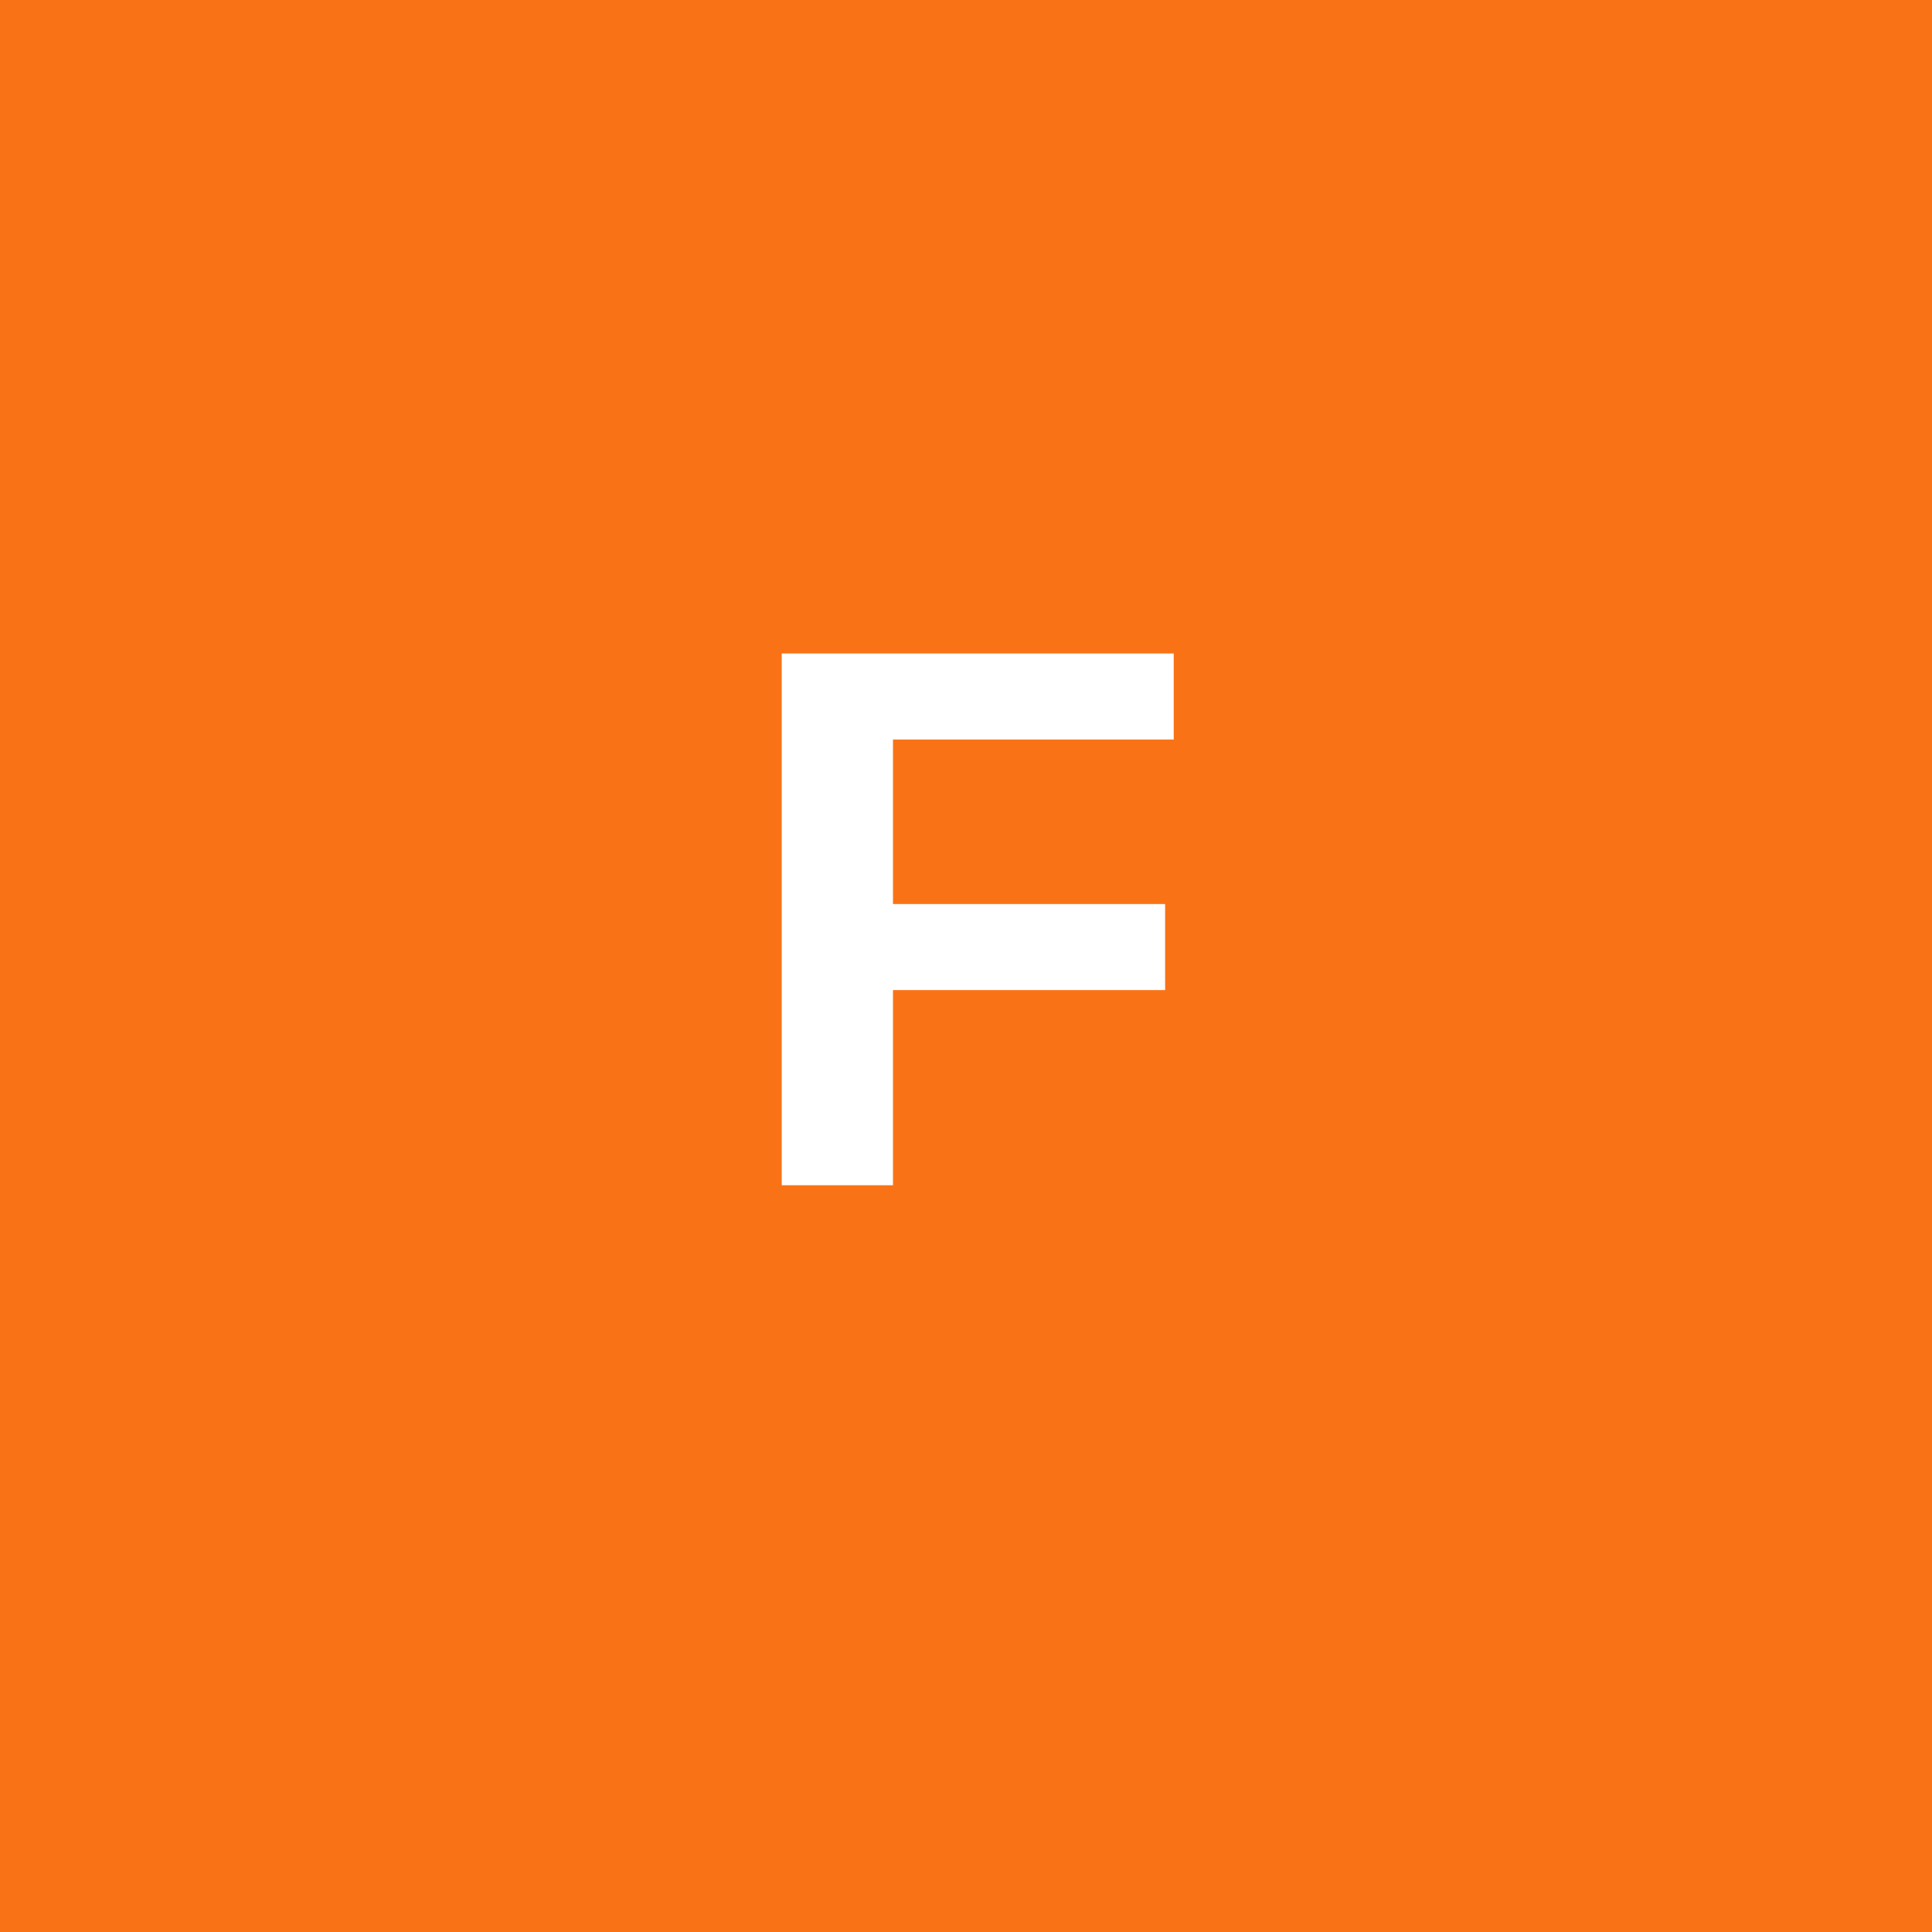
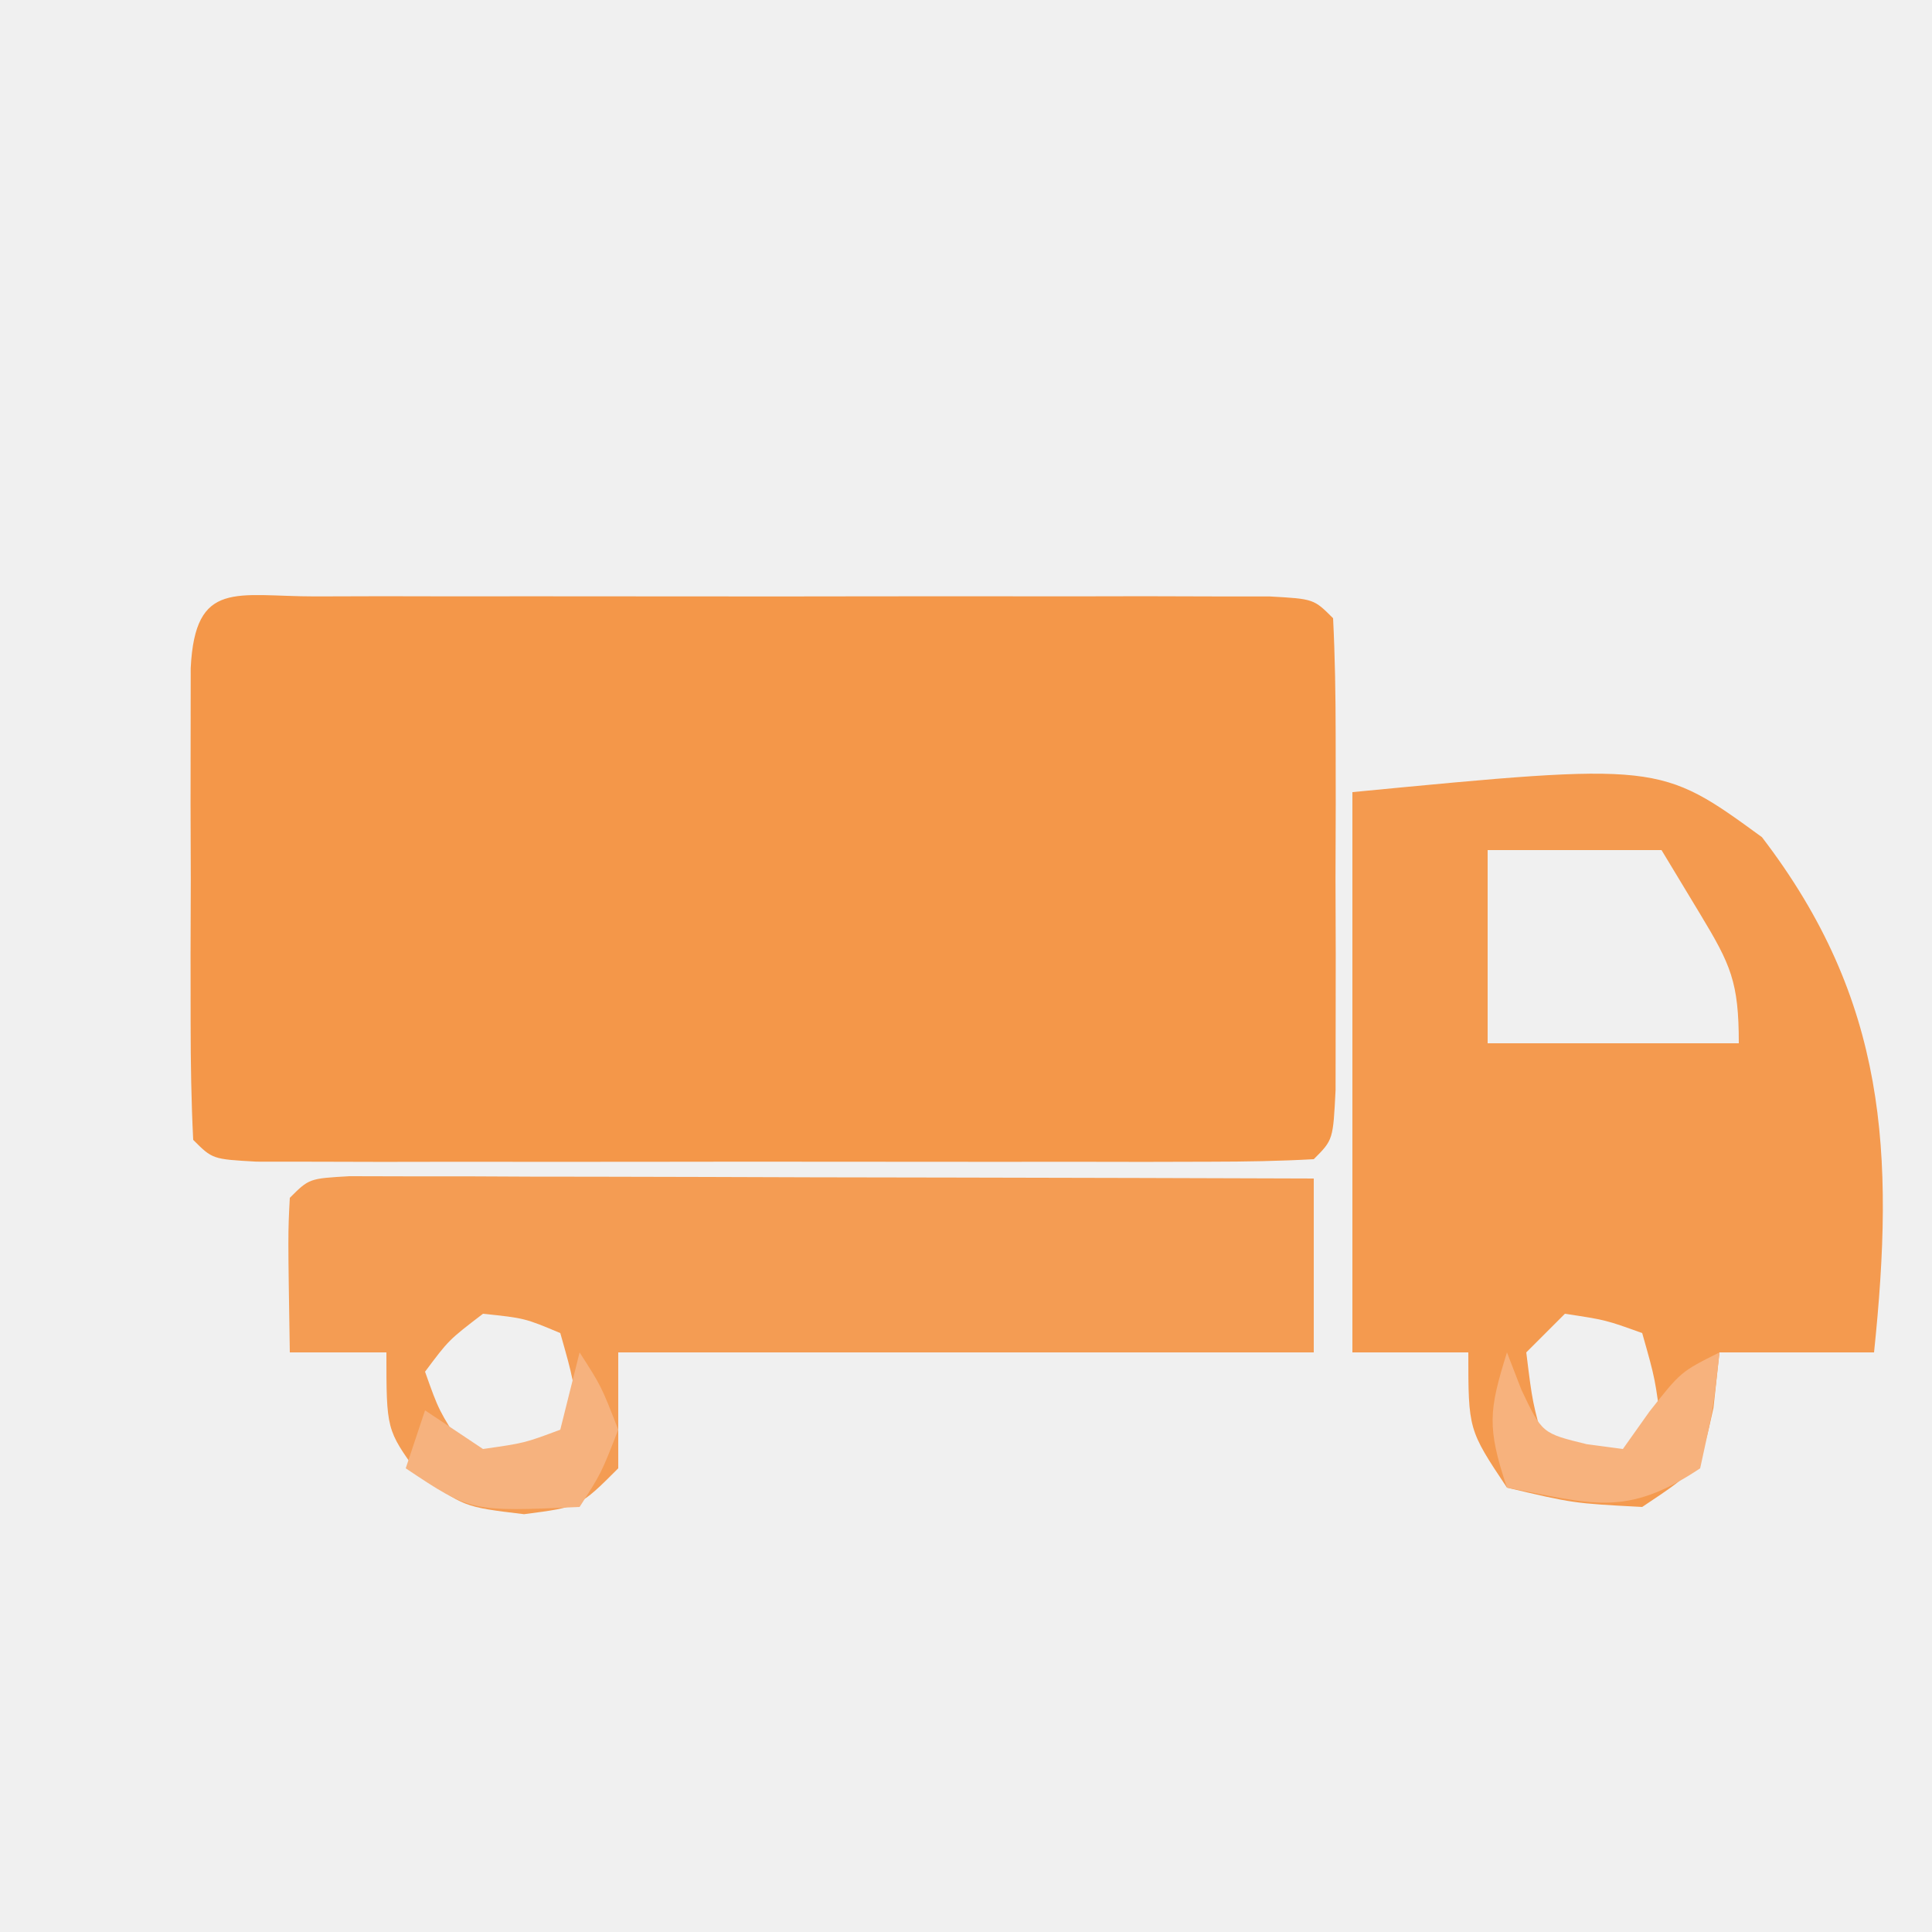
- <svg xmlns="http://www.w3.org/2000/svg" viewBox="0 0 200 200">
-   <rect width="200" height="200" fill="#f97316" />
-   <g fill="#fff" font-family="Arial, Helvetica, sans-serif" font-weight="700" font-size="80">
-     <text x="50%" y="50%" dominant-baseline="middle" text-anchor="middle">F</text>
-   </g>
+ <svg xmlns="http://www.w3.org/2000/svg" version="1.1" width="100" height="100">
+   <path d="M0 0 C1.138 -0.003 2.276 -0.006 3.448 -0.01 C4.687 -0.008 5.925 -0.006 7.201 -0.003 C8.463 -0.004 9.724 -0.005 11.024 -0.006 C13.697 -0.007 16.37 -0.006 19.043 -0.001 C22.477 0.005 25.91 0.001 29.344 -0.005 C32.609 -0.009 35.874 -0.006 39.139 -0.003 C40.377 -0.005 41.616 -0.007 42.892 -0.01 C44.03 -0.006 45.167 -0.003 46.34 0 C47.347 0.001 48.355 0.002 49.392 0.002 C51.67 0.129 51.67 0.129 52.67 1.129 C52.77 3.117 52.801 5.108 52.803 7.098 C52.805 8.914 52.805 8.914 52.807 10.766 C52.803 12.041 52.799 13.316 52.795 14.629 C52.801 16.542 52.801 16.542 52.807 18.493 C52.805 19.703 52.804 20.914 52.803 22.161 C52.802 23.28 52.8 24.4 52.799 25.553 C52.67 28.129 52.67 28.129 51.67 29.129 C49.895 29.228 48.117 29.257 46.34 29.259 C45.202 29.262 44.064 29.265 42.892 29.268 C41.653 29.266 40.415 29.264 39.139 29.262 C37.877 29.263 36.616 29.264 35.316 29.265 C32.643 29.266 29.97 29.264 27.296 29.26 C23.863 29.254 20.429 29.257 16.996 29.263 C13.731 29.268 10.466 29.265 7.201 29.262 C5.963 29.264 4.724 29.266 3.448 29.268 C2.31 29.265 1.172 29.262 0 29.259 C-1.007 29.258 -2.015 29.257 -3.053 29.256 C-5.33 29.129 -5.33 29.129 -6.33 28.129 C-6.43 26.142 -6.461 24.151 -6.463 22.161 C-6.464 20.95 -6.465 19.74 -6.467 18.493 C-6.463 17.218 -6.459 15.943 -6.455 14.629 C-6.459 13.355 -6.463 12.08 -6.467 10.766 C-6.466 9.556 -6.464 8.345 -6.463 7.098 C-6.462 5.979 -6.461 4.859 -6.459 3.706 C-6.228 -0.904 -4.098 0.003 0 0 Z " fill="#F49749" transform="translate(16.33008,30.87061)" />
+   <path d="M0 0 C15.9 -1.531 15.9 -1.531 21.199 2.332 C27.665 10.776 28.073 18.684 27 29 C24.36 29 21.72 29 19 29 C18.897 29.949 18.794 30.898 18.688 31.875 C18 35 18 35 15 37 C11.438 36.812 11.438 36.812 8 36 C6 33 6 33 6 29 C4.02 29 2.04 29 0 29 C0 19.43 0 9.86 0 0 Z M7 3 C7 6.3 7 9.6 7 13 C11.29 13 15.58 13 20 13 C20 9.826 19.585 8.937 18 6.312 C17.34 5.219 16.68 4.126 16 3 C13.03 3 10.06 3 7 3 Z M11 27 C10.34 27.66 9.68 28.32 9 29 C9.32 31.603 9.32 31.603 10 34 C11.892 34.681 11.892 34.681 14 35 C14.66 34.34 15.32 33.68 16 33 C15.68 30.397 15.68 30.397 15 28 C13.108 27.319 13.108 27.319 11 27 Z " fill="#F49A4F" transform="translate(70,41)" />
+   <path d="M0 0 C0.922 0.002 1.843 0.004 2.793 0.007 C3.834 0.007 4.875 0.007 5.947 0.007 C7.079 0.012 8.212 0.017 9.378 0.023 C10.531 0.024 11.684 0.025 12.872 0.027 C16.57 0.033 20.269 0.045 23.968 0.058 C26.469 0.063 28.969 0.067 31.47 0.071 C37.615 0.082 43.76 0.099 49.906 0.12 C49.906 3.09 49.906 6.06 49.906 9.12 C38.026 9.12 26.146 9.12 13.906 9.12 C13.906 11.1 13.906 13.08 13.906 15.12 C11.906 17.12 11.906 17.12 9.031 17.495 C5.906 17.12 5.906 17.12 3.531 15.37 C1.906 13.12 1.906 13.12 1.906 9.12 C0.256 9.12 -1.394 9.12 -3.094 9.12 C-3.192 2.968 -3.192 2.968 -3.094 1.12 C-2.094 0.12 -2.094 0.12 0 0 Z M6.906 7.12 C5.134 8.475 5.134 8.475 3.906 10.12 C4.621 12.136 4.621 12.136 5.906 14.12 C7.848 15.106 7.848 15.106 9.906 15.12 C10.566 14.46 11.226 13.8 11.906 13.12 C11.585 10.517 11.585 10.517 10.906 8.12 C9.069 7.348 9.069 7.348 6.906 7.12 Z " fill="#F49C53" transform="translate(18.09438,60.87975)" />
+   <path d="M0 0 C0.247 0.639 0.495 1.279 0.75 1.938 C1.816 4.187 1.816 4.187 4.125 4.75 C4.744 4.832 5.362 4.915 6 5 C6.454 4.361 6.907 3.721 7.375 3.062 C9 1 9 1 11 0 C10.688 2.875 10.688 2.875 10 6 C6.15 8.567 4.414 7.833 0 7 C-1.044 3.867 -0.934 3.01 0 0 Z " fill="#F7B27D" transform="translate(78,70)" />
+   <path d="M0 0 C1.125 1.75 1.125 1.75 2 4 C1.125 6.25 1.125 6.25 0 8 C-5.625 8.25 -5.625 8.25 -9 6 C-8.67 5.01 -8.34 4.02 -8 3 C-6.515 3.99 -6.515 3.99 -5 5 C-2.847 4.692 -2.847 4.692 -1 4 C-0.67 2.68 -0.34 1.36 0 0 Z " fill="#F6B27E" transform="translate(30,70)" />
</svg>
